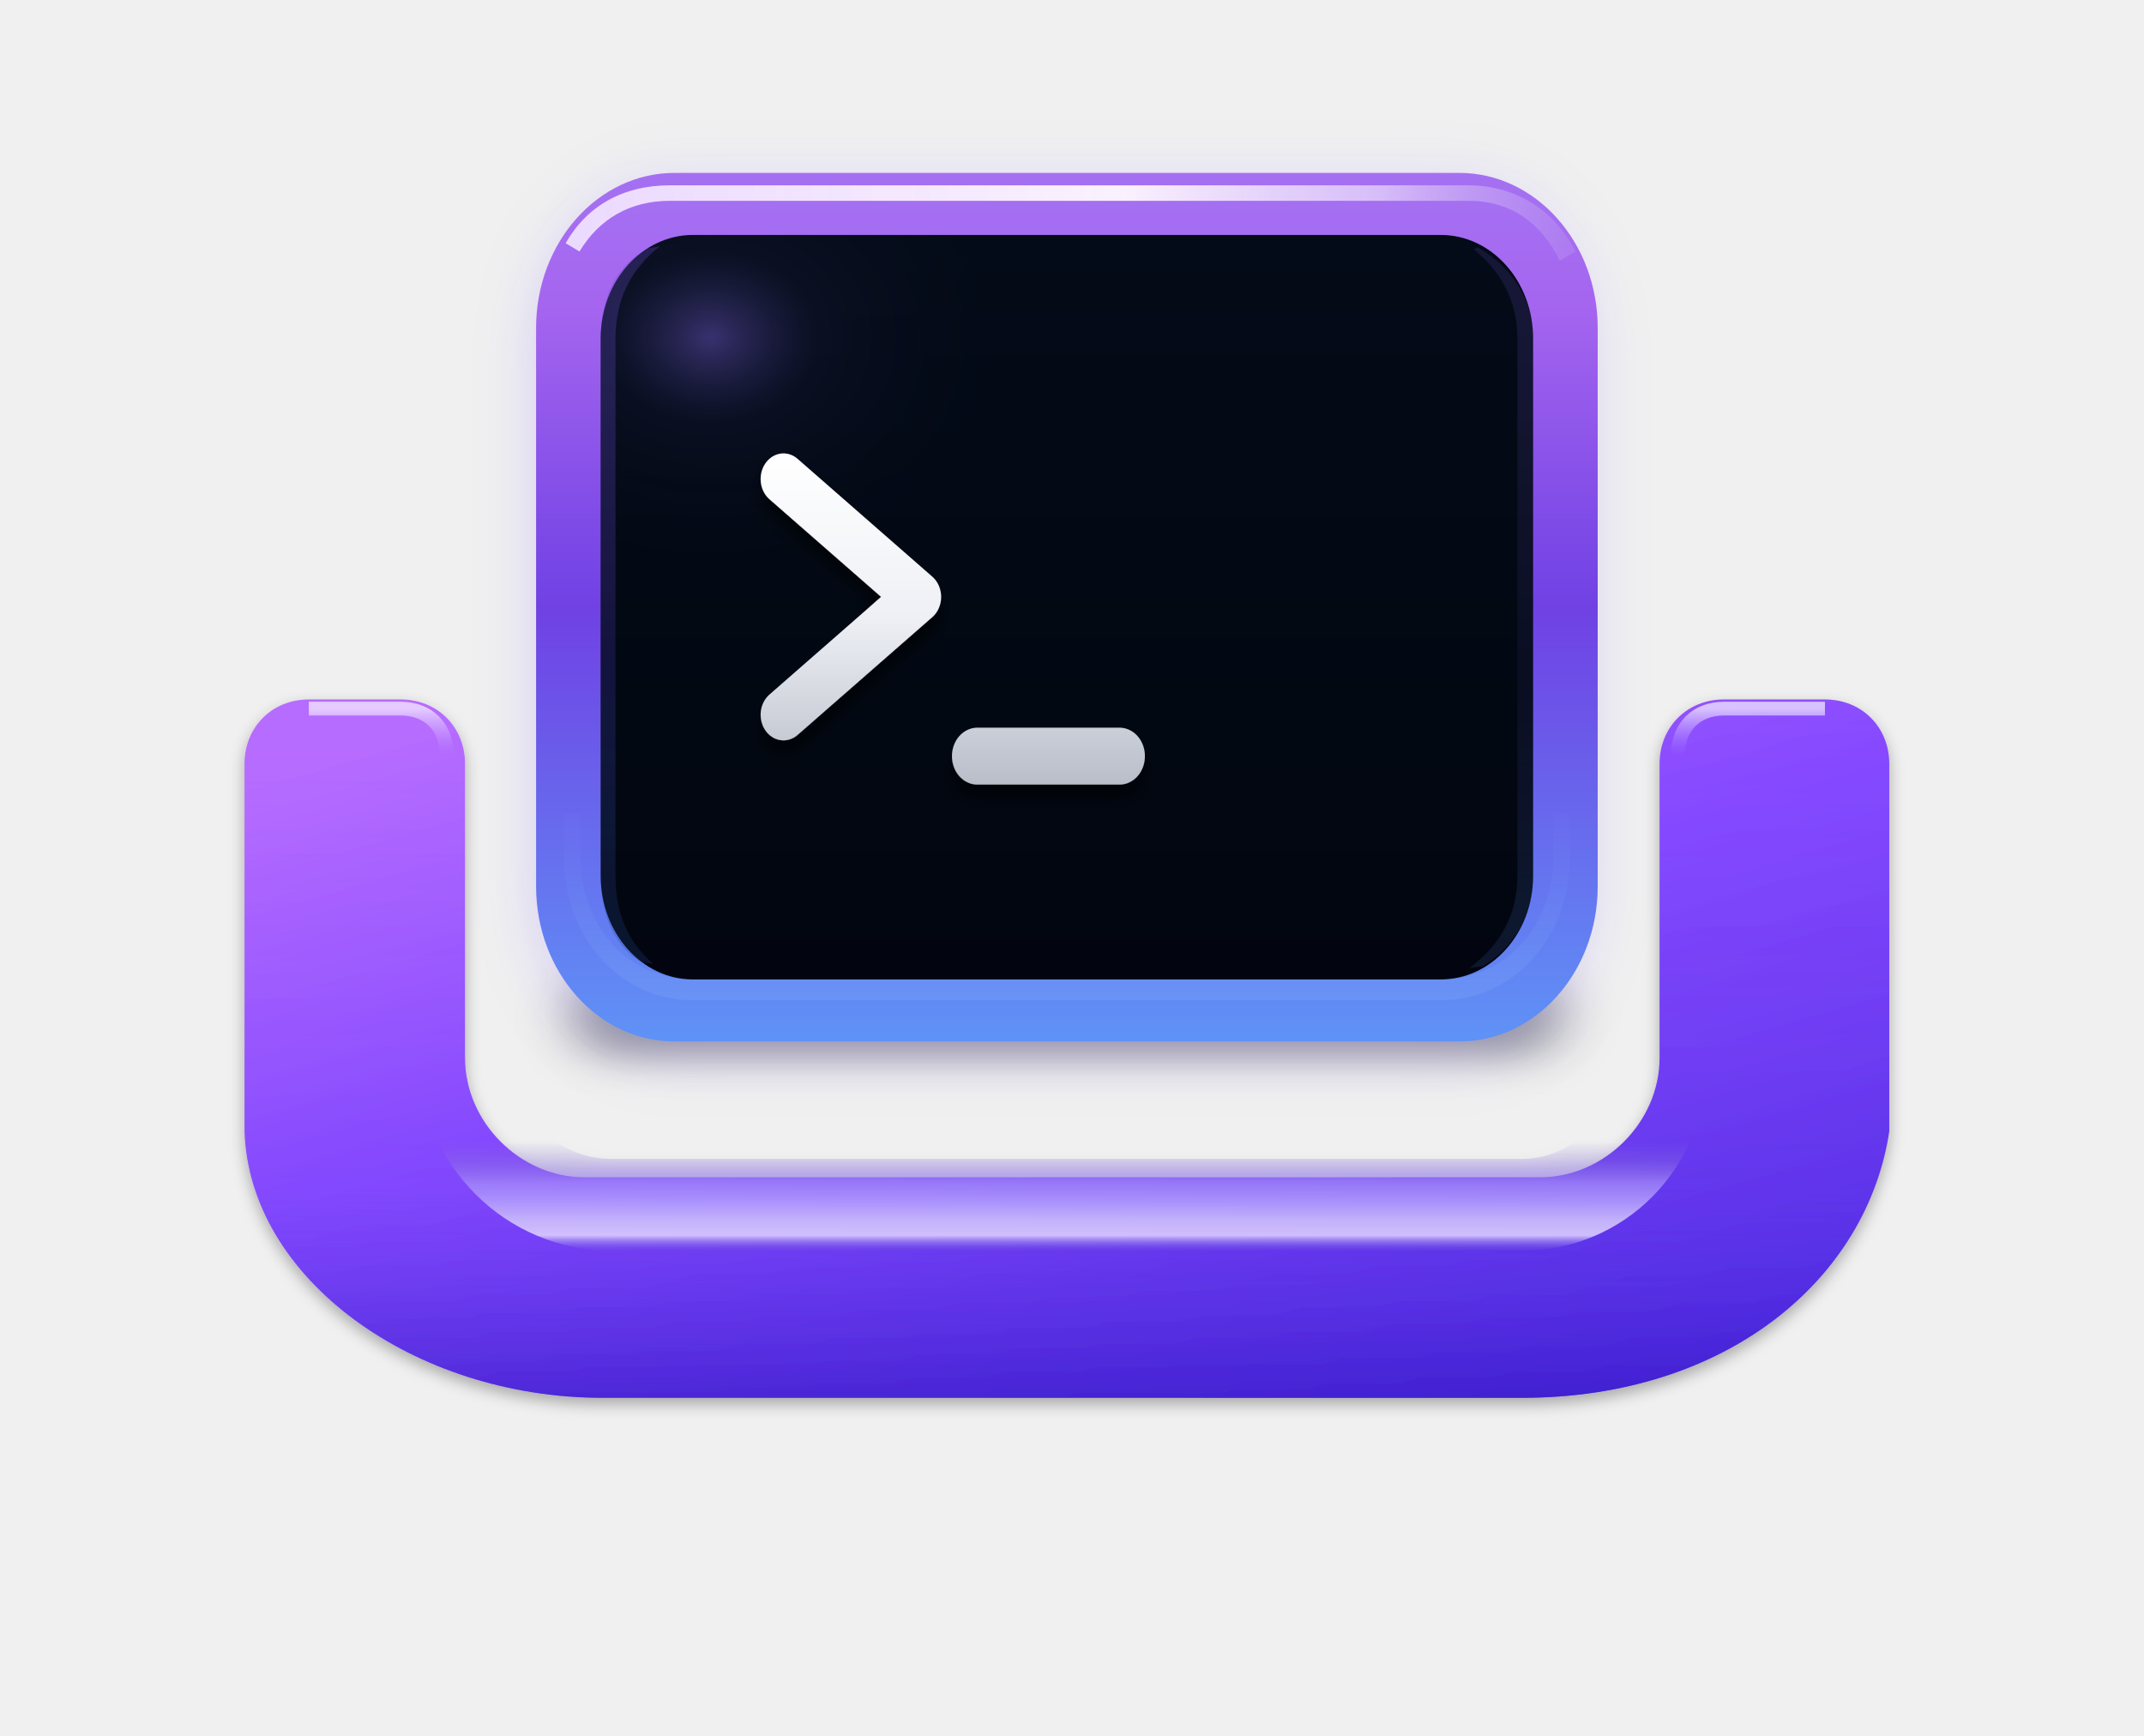
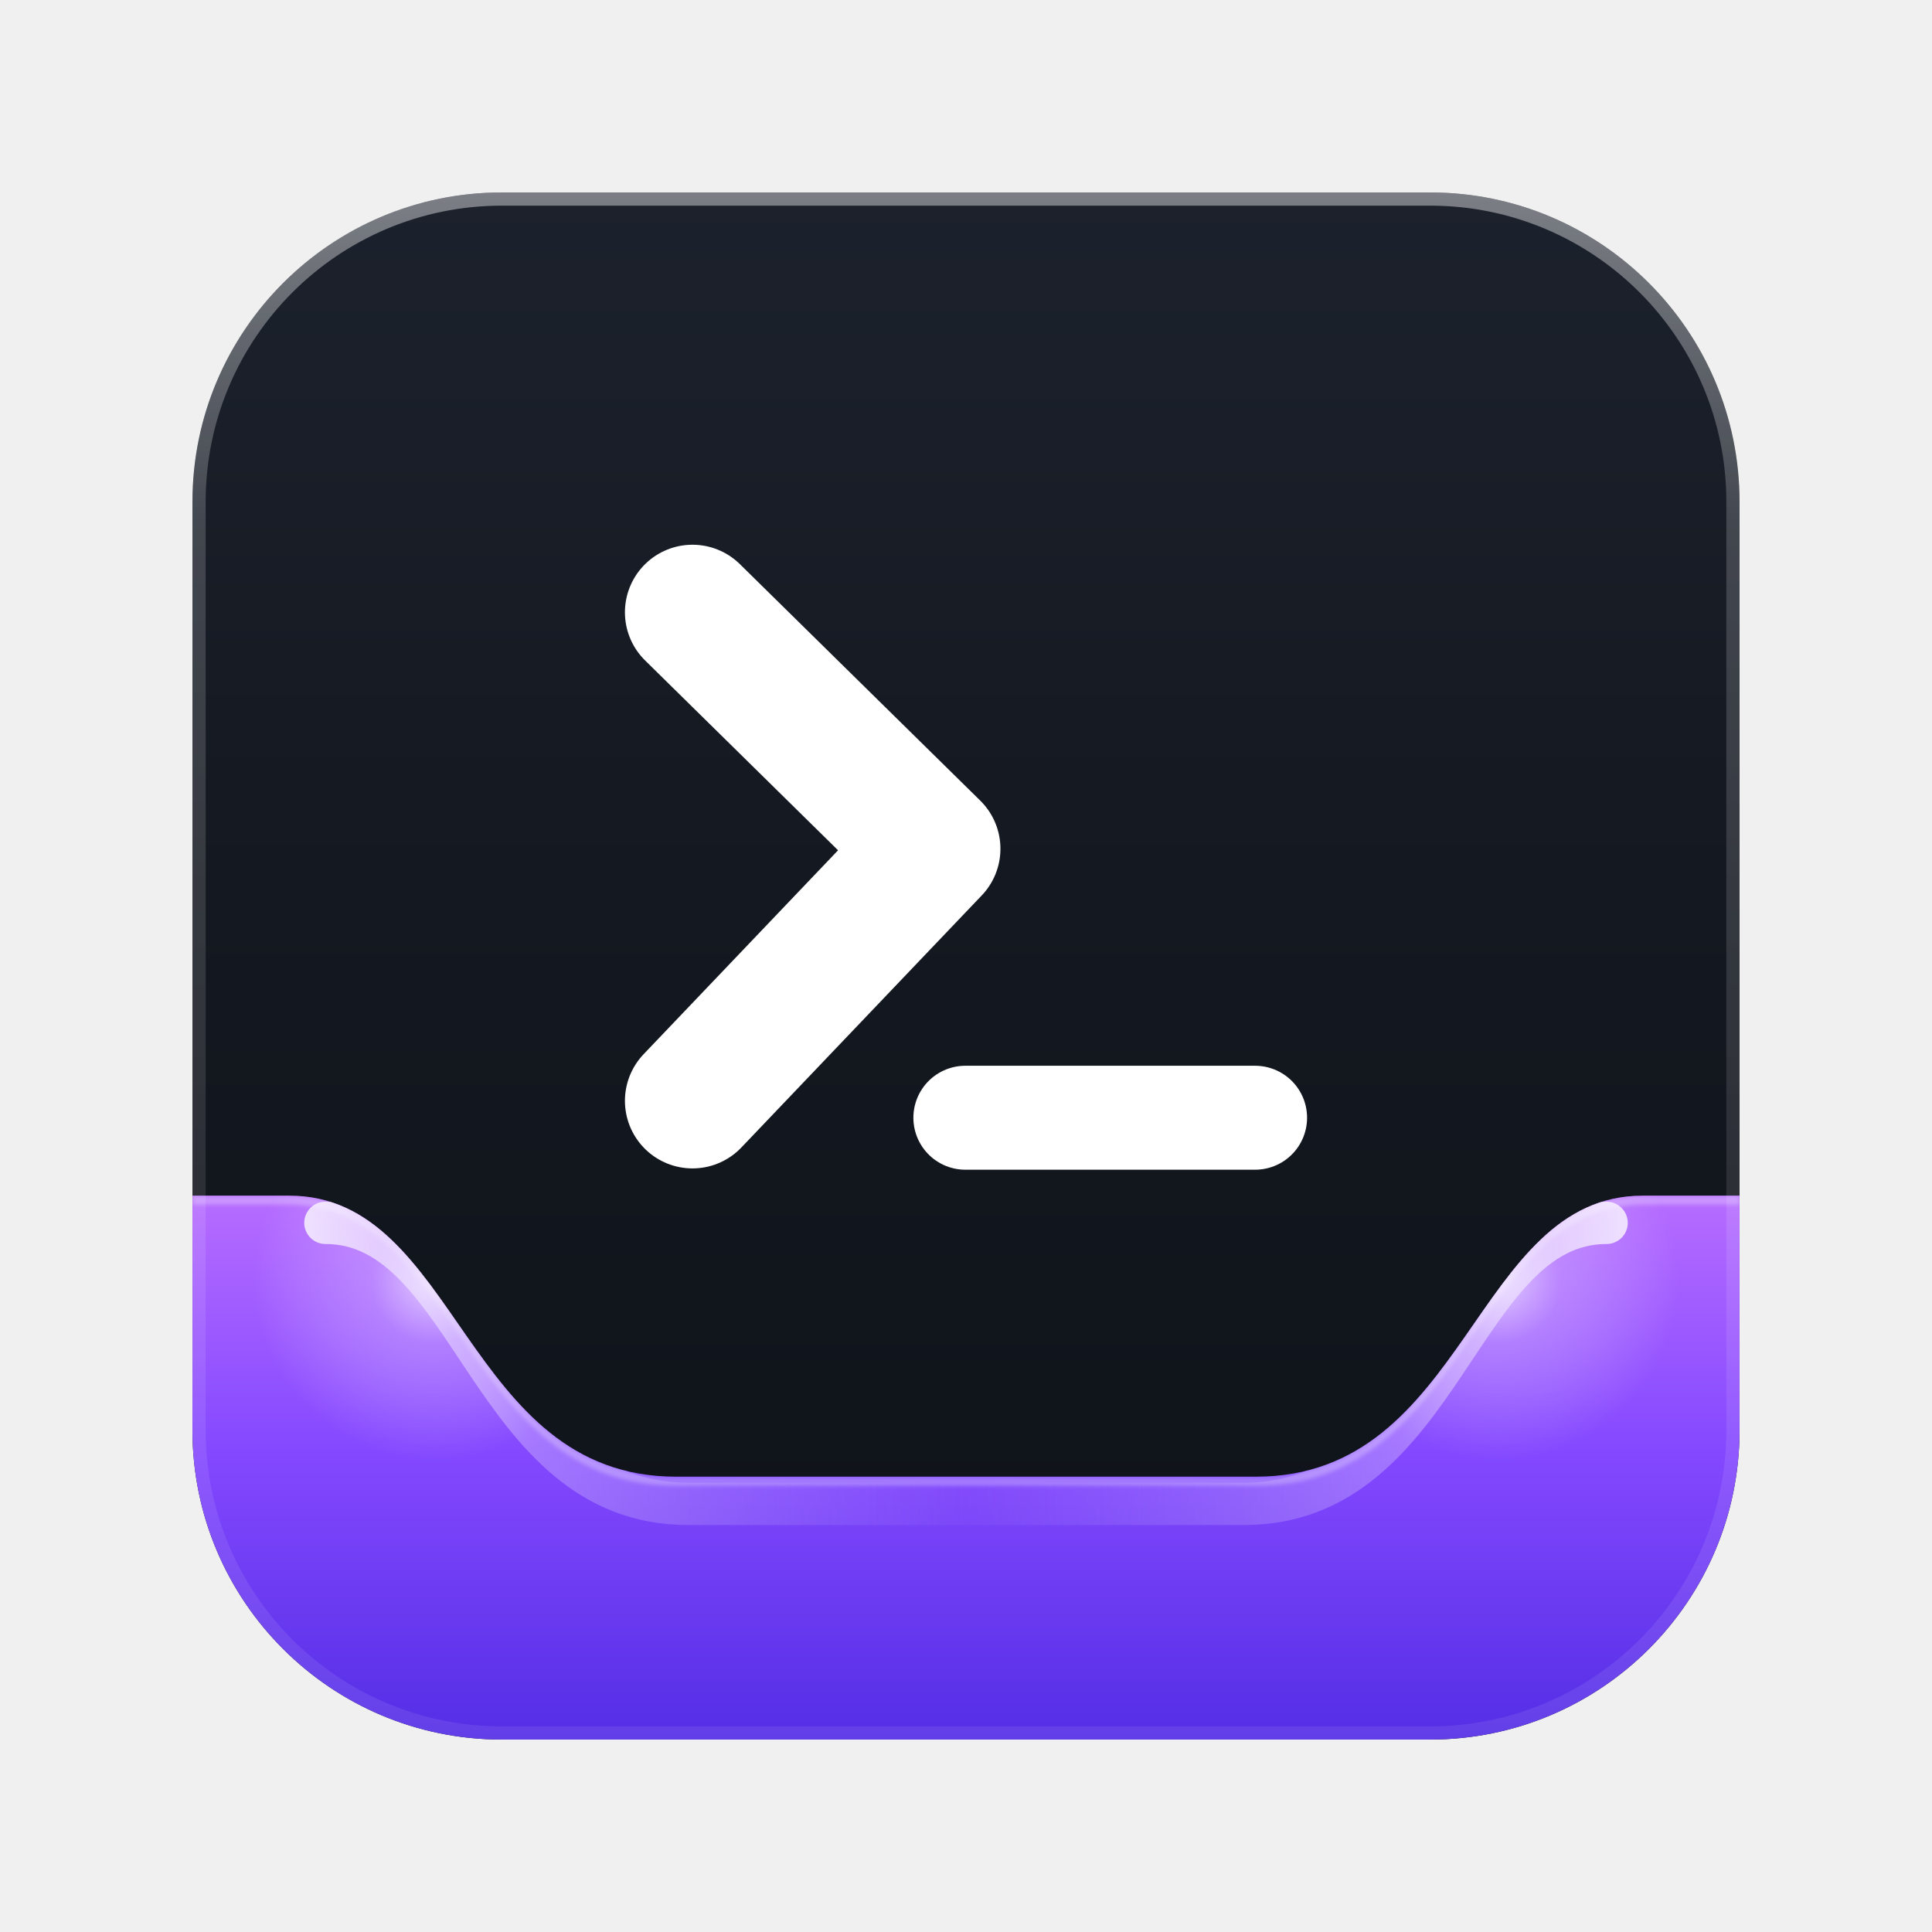
- <svg xmlns="http://www.w3.org/2000/svg" viewBox="0 0 210 170" width="210" height="170" role="img" aria-label="Pier docked terminal mark">
+ <svg xmlns="http://www.w3.org/2000/svg" viewBox="0 0 1024 1024">
  <defs>
-     <linearGradient id="berth-fill" x1="0.16" y1="0.02" x2="0.82" y2="1">
-       <stop offset="0" stop-color="#b66cff" />
-       <stop offset="0.44" stop-color="#8549ff" />
-       <stop offset="1" stop-color="#542ee5" />
+     <linearGradient id="pier-body-fill" x1="0" y1="0" x2="0" y2="1024" gradientUnits="userSpaceOnUse">
+       <stop offset="0%" stop-color="#1e2430" />
+       <stop offset="46%" stop-color="#141820" />
+       <stop offset="100%" stop-color="#0c1016" />
    </linearGradient>
-     <linearGradient id="berth-depth" x1="0" y1="0" x2="0" y2="1">
-       <stop offset="0" stop-color="#b275ff" stop-opacity="0" />
-       <stop offset="0.7" stop-color="#5b35ec" stop-opacity="0.08" />
-       <stop offset="1" stop-color="#2811b8" stop-opacity="0.48" />
+     <linearGradient id="pier-violet" x1="0" y1="664" x2="0" y2="1024" gradientUnits="userSpaceOnUse">
+       <stop offset="0%" stop-color="#b66cff" />
+       <stop offset="46%" stop-color="#8549ff" />
+       <stop offset="100%" stop-color="#542ee5" />
    </linearGradient>
-     <linearGradient id="berth-top-rim" x1="0" y1="0" x2="0" y2="1">
-       <stop offset="0" stop-color="#ffffff" stop-opacity="0.9" />
-       <stop offset="0.42" stop-color="#eadfff" stop-opacity="0.48" />
-       <stop offset="1" stop-color="#b89aff" stop-opacity="0" />
+     <radialGradient id="pier-ping-left" cx="160" cy="720" r="120" gradientUnits="userSpaceOnUse">
+       <stop offset="0%" stop-color="#ffffff" stop-opacity="0.70" />
+       <stop offset="35%" stop-color="#f0e4ff" stop-opacity="0.28" />
+       <stop offset="100%" stop-color="#ffffff" stop-opacity="0" />
+     </radialGradient>
+     <radialGradient id="pier-ping-right" cx="864" cy="720" r="120" gradientUnits="userSpaceOnUse">
+       <stop offset="0%" stop-color="#ffffff" stop-opacity="0.70" />
+       <stop offset="35%" stop-color="#f0e4ff" stop-opacity="0.28" />
+       <stop offset="100%" stop-color="#ffffff" stop-opacity="0" />
+     </radialGradient>
+     <linearGradient id="pier-rim" x1="64" y1="0" x2="960" y2="0" gradientUnits="userSpaceOnUse">
+       <stop offset="0%" stop-color="#ffffff" stop-opacity="0.82" />
+       <stop offset="18%" stop-color="#efe4ff" stop-opacity="0.30" />
+       <stop offset="50%" stop-color="#cbb6ff" stop-opacity="0.05" />
+       <stop offset="82%" stop-color="#efe4ff" stop-opacity="0.30" />
+       <stop offset="100%" stop-color="#ffffff" stop-opacity="0.82" />
    </linearGradient>
-     <linearGradient id="berth-shelf" x1="0" y1="108" x2="0" y2="120" gradientUnits="userSpaceOnUse">
-       <stop offset="0" stop-color="#8d72d8" stop-opacity="0" />
-       <stop offset="0.18" stop-color="#8f76dd" stop-opacity="0.28" />
-       <stop offset="0.38" stop-color="#a58df8" stop-opacity="0.72" />
-       <stop offset="0.55" stop-color="#b6a3fe" stop-opacity="0.82" />
-       <stop offset="0.72" stop-color="#cbbcfb" stop-opacity="0.92" />
-       <stop offset="0.86" stop-color="#ded0ff" stop-opacity="0.88" />
-       <stop offset="1" stop-color="#6b54db" stop-opacity="0.1" />
+     <filter id="pier-relief" x="-16" y="-16" width="1056" height="1056" filterUnits="userSpaceOnUse" color-interpolation-filters="sRGB">
+       <feOffset in="SourceAlpha" dx="0" dy="6" result="top-shift" />
+       <feComposite in="SourceAlpha" in2="top-shift" operator="out" result="top-band" />
+       <feGaussianBlur in="top-band" stdDeviation="1.25" result="top-soft" />
+       <feFlood flood-color="#ffffff" flood-opacity="0.28" result="top-color" />
+       <feComposite in="top-color" in2="top-soft" operator="in" result="top-tint" />
+       <feComposite in="top-tint" in2="SourceAlpha" operator="in" result="top-highlight" />
+       <feOffset in="SourceAlpha" dx="0" dy="-8" result="bottom-shift" />
+       <feComposite in="SourceAlpha" in2="bottom-shift" operator="out" result="bottom-band" />
+       <feGaussianBlur in="bottom-band" stdDeviation="1.75" result="bottom-soft" />
+       <feFlood flood-color="#07111f" flood-opacity="0.34" result="bottom-color" />
+       <feComposite in="bottom-color" in2="bottom-soft" operator="in" result="bottom-tint" />
+       <feComposite in="bottom-tint" in2="SourceAlpha" operator="in" result="bottom-shadow" />
+       <feMerge>
+         <feMergeNode in="SourceGraphic" />
+         <feMergeNode in="top-highlight" />
+         <feMergeNode in="bottom-shadow" />
+       </feMerge>
+     </filter>
+     <linearGradient id="pier-edge" x1="102" y1="102" x2="102" y2="922" gradientUnits="userSpaceOnUse">
+       <stop offset="0%" stop-color="#ffffff" stop-opacity="0.42" />
+       <stop offset="22%" stop-color="#ffffff" stop-opacity="0.18" />
+       <stop offset="70%" stop-color="#ffffff" stop-opacity="0.10" />
+       <stop offset="100%" stop-color="#ffffff" stop-opacity="0.08" />
    </linearGradient>
-     <linearGradient id="terminal-frame-fill" x1="0" y1="0" x2="0" y2="1">
-       <stop offset="0" stop-color="#a56ff2" />
-       <stop offset="0.04" stop-color="#a56ff2" />
-       <stop offset="0.15" stop-color="#a565ef" />
-       <stop offset="0.5" stop-color="#7041e4" />
-       <stop offset="1" stop-color="#5f92f6" />
-     </linearGradient>
-     <linearGradient id="terminal-top-rim" x1="50" y1="19" x2="160" y2="26" gradientUnits="userSpaceOnUse">
-       <stop offset="0" stop-color="#f3e6ff" stop-opacity="0.9" />
-       <stop offset="0.55" stop-color="#fff8ff" stop-opacity="0.95" />
-       <stop offset="0.8" stop-color="#eadcfb" stop-opacity="0.72" />
-       <stop offset="1" stop-color="#c5a9ef" stop-opacity="0.22" />
-     </linearGradient>
-     <linearGradient id="terminal-lower-rim" x1="0" y1="80" x2="0" y2="98" gradientUnits="userSpaceOnUse">
-       <stop offset="0" stop-color="#8b8cff" stop-opacity="0.04" />
-       <stop offset="0.42" stop-color="#779cf5" stop-opacity="0.14" />
-       <stop offset="1" stop-color="#81aaf7" stop-opacity="0.28" />
-     </linearGradient>
-     <linearGradient id="screen-fill" x1="0" y1="0" x2="0" y2="1">
-       <stop offset="0" stop-color="#040b18" />
-       <stop offset="0.65" stop-color="#020812" />
-       <stop offset="1" stop-color="#02050f" />
-     </linearGradient>
-     <radialGradient id="screen-glow" cx="0.12" cy="0.14" r="0.41">
-       <stop offset="0" stop-color="#765ed3" stop-opacity="0.47" />
-       <stop offset="0.28" stop-color="#3b397b" stop-opacity="0.11" />
-       <stop offset="0.75" stop-color="#0a1020" stop-opacity="0" />
-       <stop offset="1" stop-color="#0a1020" stop-opacity="0" />
-     </radialGradient>
-     <linearGradient id="screen-left-depth" x1="54" y1="32" x2="56" y2="88" gradientUnits="userSpaceOnUse">
-       <stop offset="0" stop-color="#5d46bd" stop-opacity="0.32" />
-       <stop offset="0.55" stop-color="#271d69" stop-opacity="0.5" />
-       <stop offset="1" stop-color="#24408b" stop-opacity="0.26" />
-     </linearGradient>
-     <linearGradient id="screen-right-depth" x1="153" y1="32" x2="155" y2="88" gradientUnits="userSpaceOnUse">
-       <stop offset="0" stop-color="#7857dc" stop-opacity="0.16" />
-       <stop offset="0.62" stop-color="#493b9d" stop-opacity="0.11" />
-       <stop offset="1" stop-color="#4271c8" stop-opacity="0.16" />
-     </linearGradient>
-     <linearGradient id="glyph-fill" x1="0" y1="45" x2="0" y2="77" gradientUnits="userSpaceOnUse">
-       <stop offset="0" stop-color="#ffffff" />
-       <stop offset="0.5" stop-color="#eef0f5" />
-       <stop offset="1" stop-color="#b9bec9" />
-     </linearGradient>
-     <filter id="berth-shadow" x="-15%" y="-10%" width="130%" height="125%" color-interpolation-filters="sRGB">
-       <feDropShadow dx="0" dy="2" stdDeviation="2" flood-color="#15064c" flood-opacity="0.28" />
-       <feDropShadow dx="0" dy="0.7" stdDeviation="0.8" flood-color="#000000" flood-opacity="0.3" />
-     </filter>
-     <filter id="terminal-shadow-and-halo" x="35" y="6" width="140" height="112" filterUnits="userSpaceOnUse" color-interpolation-filters="sRGB">
-       <feGaussianBlur in="SourceAlpha" stdDeviation="3" result="halo-blur" />
-       <feOffset in="halo-blur" dx="-0.55" dy="1.1" result="halo-position" />
-       <feFlood flood-color="#7552ff" flood-opacity="0.18" result="halo-color" />
-       <feComposite in="halo-color" in2="halo-position" operator="in" result="uniform-halo" />
-     </filter>
-     <filter id="terminal-bottom-shadow" x="42" y="88" width="125" height="25" filterUnits="userSpaceOnUse" color-interpolation-filters="sRGB">
-       <feGaussianBlur in="SourceAlpha" stdDeviation="3 1.8" result="shadow-blur" />
-       <feOffset in="shadow-blur" dy="1.5" result="shadow-position" />
-       <feFlood flood-color="#010612" flood-opacity="0.36" result="shadow-color" />
-       <feComposite in="shadow-color" in2="shadow-position" operator="in" />
-     </filter>
-     <filter id="glyph-shadow" x="-30%" y="-30%" width="160%" height="180%" color-interpolation-filters="sRGB">
-       <feDropShadow dx="0" dy="1.3" stdDeviation="0.9" flood-color="#000000" flood-opacity="0.62" />
-     </filter>
-     <clipPath id="berth-clip">
-       <path d="M22 60H32c4 0 7 3 7 7v32c0 7 6 13 13 13h104c7 0 13-6 13-13V67c0-4 3-7 7-7h11c4 0 7 3 7 7v40c-2.4 16-17.6 29-40 29H54c-20.6 0-38.5-13-39-29V67c0-4 3-7 7-7Z" />
+     <clipPath id="pier-body-clip">
+       <rect x="102" y="102" width="820" height="820" rx="164" />
+     </clipPath>
+     <clipPath id="pier-berth-clip">
+       <path d="M0 664 H64 C176 664 180 850 320 850 H704 C844 850 848 664 960 664 H1024 V1024 H0 Z" />
    </clipPath>
  </defs>
-   <g id="berth-layer" transform="translate(104.5 145) scale(0.9) translate(-104.5 -145)">
-     <g id="berth-body" filter="url(#berth-shadow)">
-       <path id="berth-base" d="M22 60H32c4 0 7 3 7 7v32c0 7 6 13 13 13h104c7 0 13-6 13-13V67c0-4 3-7 7-7h11c4 0 7 3 7 7v40c-2.4 16-17.6 29-40 29H54c-20.6 0-38.5-13-39-29V67c0-4 3-7 7-7Z" fill="url(#berth-fill)" />
-       <rect id="berth-depth-overlay" x="15" y="60" width="179" height="76" fill="url(#berth-depth)" clip-path="url(#berth-clip)" />
-       <path id="berth-arm-highlights" d="M22 61H32c3 0 5 2 5 5M171 66c0-3 2-5 5-5h11" fill="none" stroke="url(#berth-top-rim)" stroke-width="1.5" stroke-linecap="butt" opacity="0.72" />
-       <path id="berth-inner-shelf" d="M34 98C34 95.7 36.2 94 39 94s5 1.7 5 4v1c0 6.1 4.9 11 11 11h99c5.5 0 10-4.5 10-10v-2c0-2.3 2.2-4 5-4s5 1.7 5 4v2c0 11.1-8.9 20-20 20H55c-11.6 0-21-9.4-21-21Z" fill="url(#berth-shelf)" />
+   <rect id="pier-body" x="102" y="102" width="820" height="820" rx="164" fill="url(#pier-body-fill)" />
+   <g clip-path="url(#pier-body-clip)">
+     <g transform="translate(102 102) scale(0.8007812)">
+       <g id="pier-berth-relief" filter="url(#pier-relief)">
+         <path id="pier-berth" d="M0 664 H64 C176 664 180 850 320 850 H704 C844 850 848 664 960 664 H1024 V1024 H0 Z" fill="url(#pier-violet)" />
+         <rect id="pier-berth-seam-guard" x="0" y="1008" width="1024" height="64" fill="url(#pier-violet)" />
+       </g>
+       <g clip-path="url(#pier-berth-clip)">
+         <rect id="pier-ping-left" x="0" y="640" width="380" height="280" fill="url(#pier-ping-left)" />
+         <rect id="pier-ping-right" x="644" y="640" width="380" height="280" fill="url(#pier-ping-right)" />
+         <path id="pier-berth-rim" d="M88 682 C186 682 196 868 328 868 H696 C828 868 838 682 936 682" fill="none" stroke="url(#pier-rim)" stroke-width="28" stroke-linecap="round" stroke-linejoin="round" />
+       </g>
+       <g id="pier-prompt" transform="translate(512 440) scale(0.86) translate(-547.5 -411.5)">
+         <path id="pier-chevron" d="M337 223 L522 405 L337 599" fill="none" stroke="#ffffff" stroke-width="104" stroke-linecap="round" stroke-linejoin="round" />
+         <path id="pier-underscore" d="M547 612 H770" fill="none" stroke="#ffffff" stroke-width="80" stroke-linecap="round" />
+       </g>
    </g>
  </g>
-   <g id="terminal-layer" transform="translate(104.5 102) scale(0.9042 1.0127) translate(-104.5 -102)">
-     <g id="terminal-material-effects">
-       <rect id="terminal-bottom-shadow-shape" x="51" y="94" width="107" height="8" rx="4" fill="#000000" filter="url(#terminal-bottom-shadow)" />
-       <rect id="terminal-effect-shape" x="47" y="18" width="115" height="84" rx="15" fill="#000000" filter="url(#terminal-shadow-and-halo)" />
-     </g>
-     <rect id="terminal-frame" x="47" y="18" width="115" height="84" rx="15" fill="url(#terminal-frame-fill)" />
-     <g id="screen-layer">
-       <rect id="screen" x="54" y="24" width="101" height="72" rx="10" fill="url(#screen-fill)" />
-       <rect id="screen-left-top-glow" x="54" y="24" width="101" height="72" rx="10" fill="url(#screen-glow)" />
-       <path id="screen-left-inner-depth" d="M54 34C54 29.6 56.1 26.7 59.1 25.3L60.4 25.1C57.4 27.2 55.6 30.1 55.6 34v52c0 3.7 1.4 6.4 4.1 8.5l-1.4-.2C55.6 92.8 54 90 54 86Z" fill="url(#screen-left-depth)" />
-       <path id="screen-right-inner-depth" d="M149 25.2C152.7 27.1 155 30.2 155 34v52c0 3.8-2.1 6.9-5.4 8.7l-1.5.2c3.3-2.2 5.2-5.1 5.2-8.9V34c0-3.6-1.7-6.4-4.7-8.6Z" fill="url(#screen-right-depth)" />
-     </g>
-     <g id="terminal-frame-highlights">
-       <path id="terminal-top-highlight" d="M61.5 19.2H148c5.2 0 9.4 2.5 11.6 6.4l-1.7.9c-2-3.6-5.2-5.8-9.9-5.8H61.5c-4.4 0-7.7 1.8-9.8 4.9l-1.5-.8c2.3-3.6 6.2-5.6 11.3-5.6Z" fill="url(#terminal-top-rim)" />
-       <path id="terminal-bottom-highlight" d="M50 80v4c0 8.1 6.2 14 14 14h81c7.8 0 14-5.9 14-14v-4h-1.8v4c0 7-5.3 12-12.2 12H64c-6.9 0-12.2-5-12.2-12v-4Z" fill="url(#terminal-lower-rim)" />
-     </g>
-     <g id="glyph-layer" filter="url(#glyph-shadow)" fill="none" stroke="url(#glyph-fill)" stroke-linecap="round" stroke-linejoin="round">
-       <path id="chevron" d="M73.8 47.6L88.4 59L73.8 70.4" stroke-width="4.95" />
-       <path id="underscore" d="M94.8 74.4H110.2" stroke-width="5.5" />
-     </g>
-   </g>
+   <rect id="pier-edge-rim" x="102" y="102" width="820" height="820" rx="164" fill="none" stroke="url(#pier-edge)" stroke-width="14" clip-path="url(#pier-body-clip)" />
</svg>
